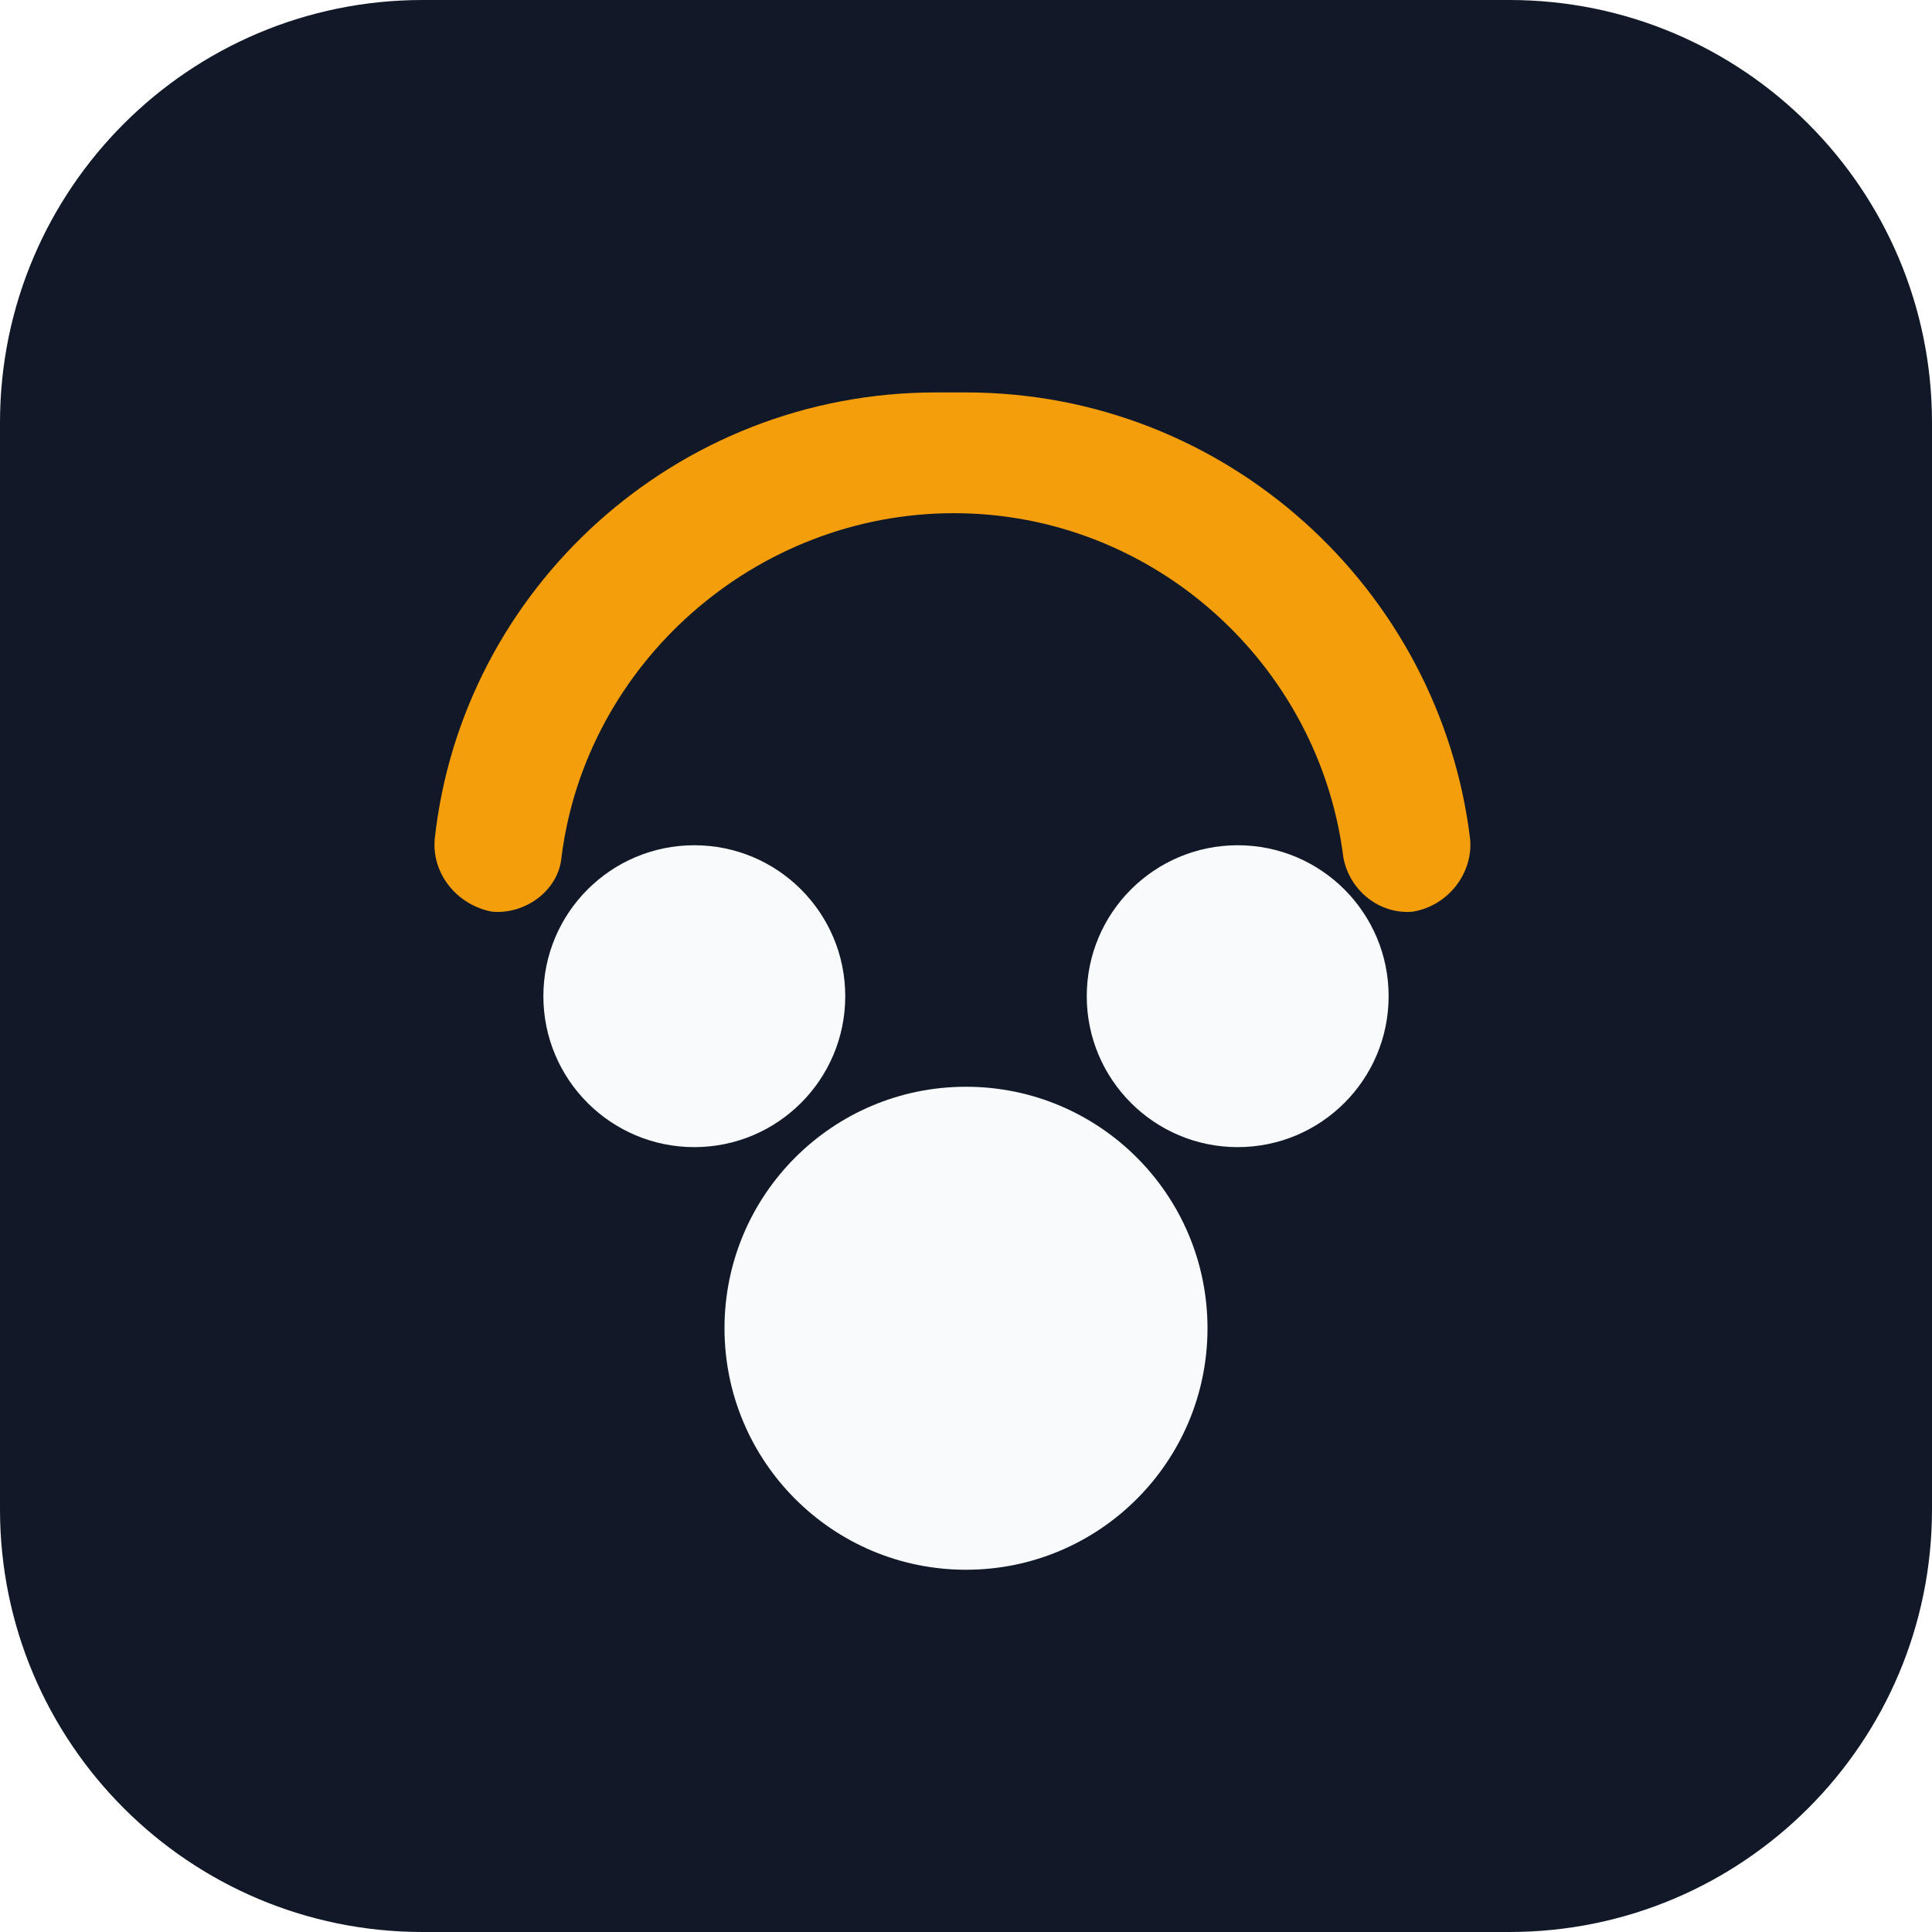
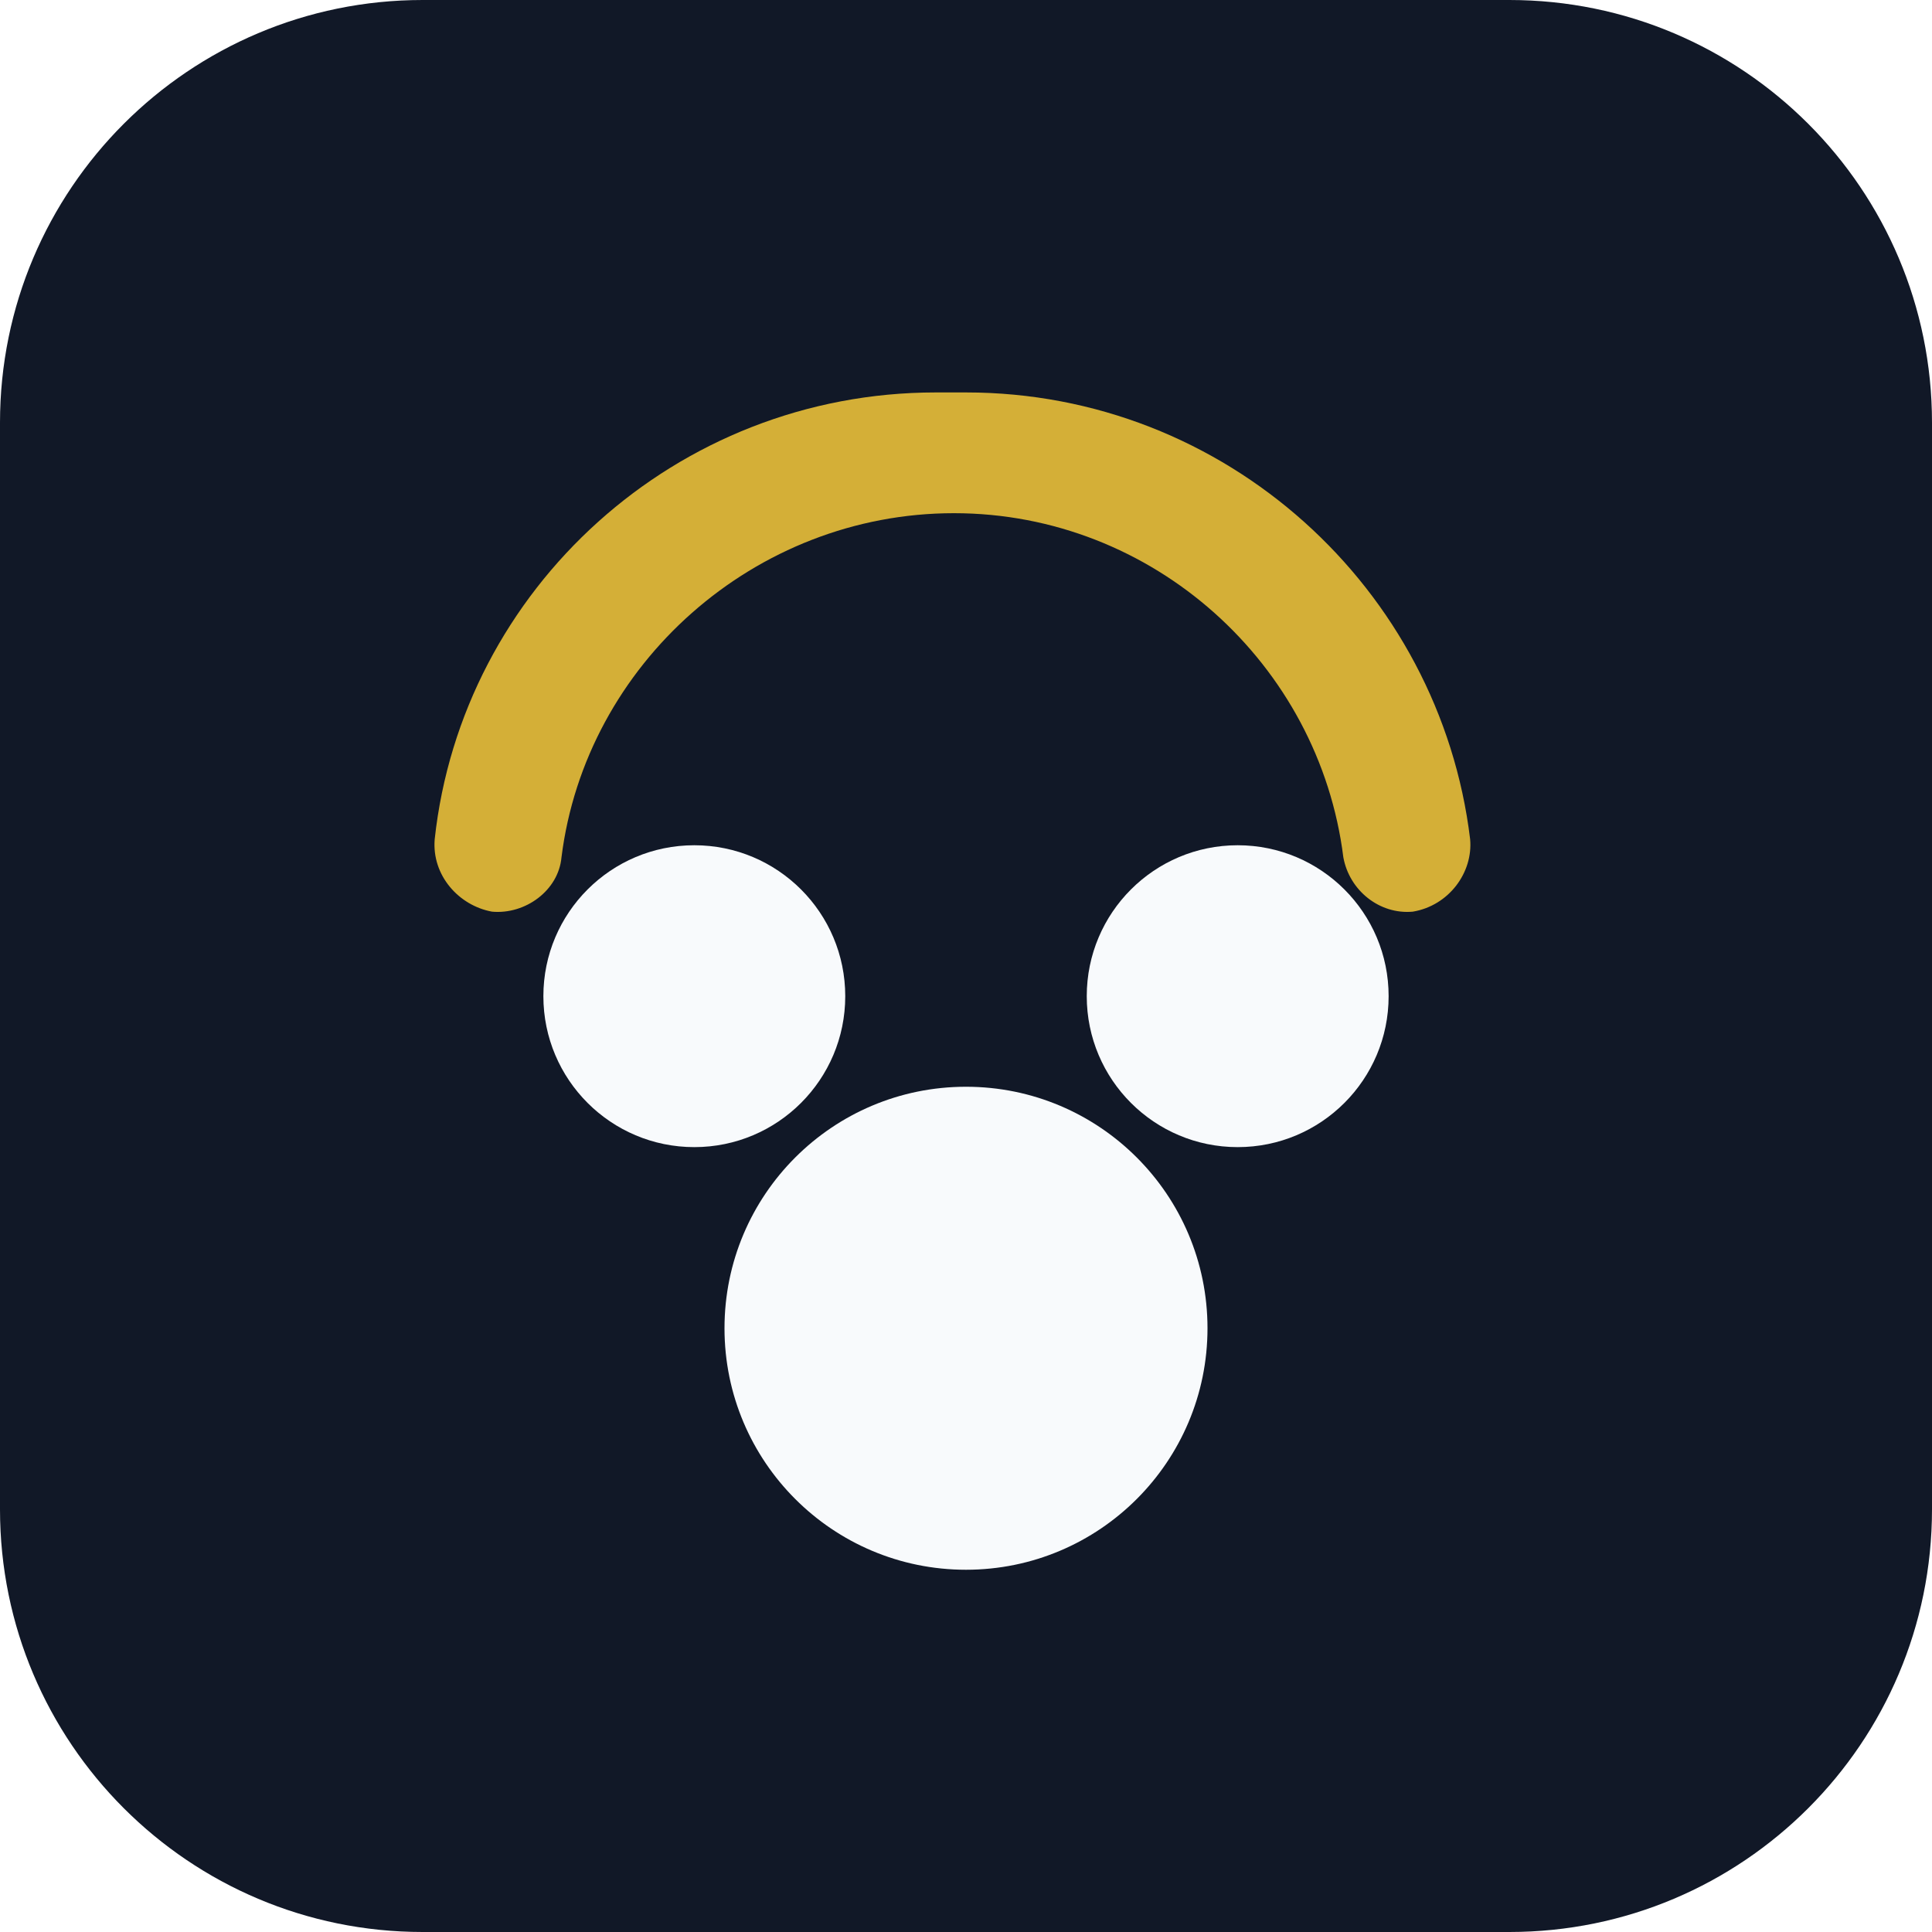
<svg xmlns="http://www.w3.org/2000/svg" viewBox="0 0 64 64">
  <rect width="64" height="64" rx="14" fill="#111827" />
-   <path d="M32 13c8.6 0 15.7 6.5 16.7 14.8.1 1.1-.7 2.2-1.9 2.4-1.1.1-2.1-.7-2.3-1.8-.8-6.4-6.3-11.4-12.9-11.4S19.4 22 18.6 28.4c-.1 1.1-1.2 1.9-2.3 1.8-1.1-.2-2-1.2-1.9-2.4C15.3 19.5 22.4 13 31 13h1z" fill="#f59e0b" />
+   <path d="M32 13c8.6 0 15.7 6.5 16.7 14.8.1 1.1-.7 2.2-1.9 2.4-1.1.1-2.1-.7-2.3-1.8-.8-6.4-6.3-11.4-12.9-11.4S19.4 22 18.6 28.4c-.1 1.1-1.2 1.9-2.3 1.8-1.1-.2-2-1.2-1.9-2.4C15.3 19.5 22.4 13 31 13h1z" fill="#d4af37" />
  <circle cx="23" cy="33" r="5" fill="#f8fafc" />
  <circle cx="41" cy="33" r="5" fill="#f8fafc" />
  <circle cx="32" cy="44" r="8" fill="#f8fafc" />
</svg>
